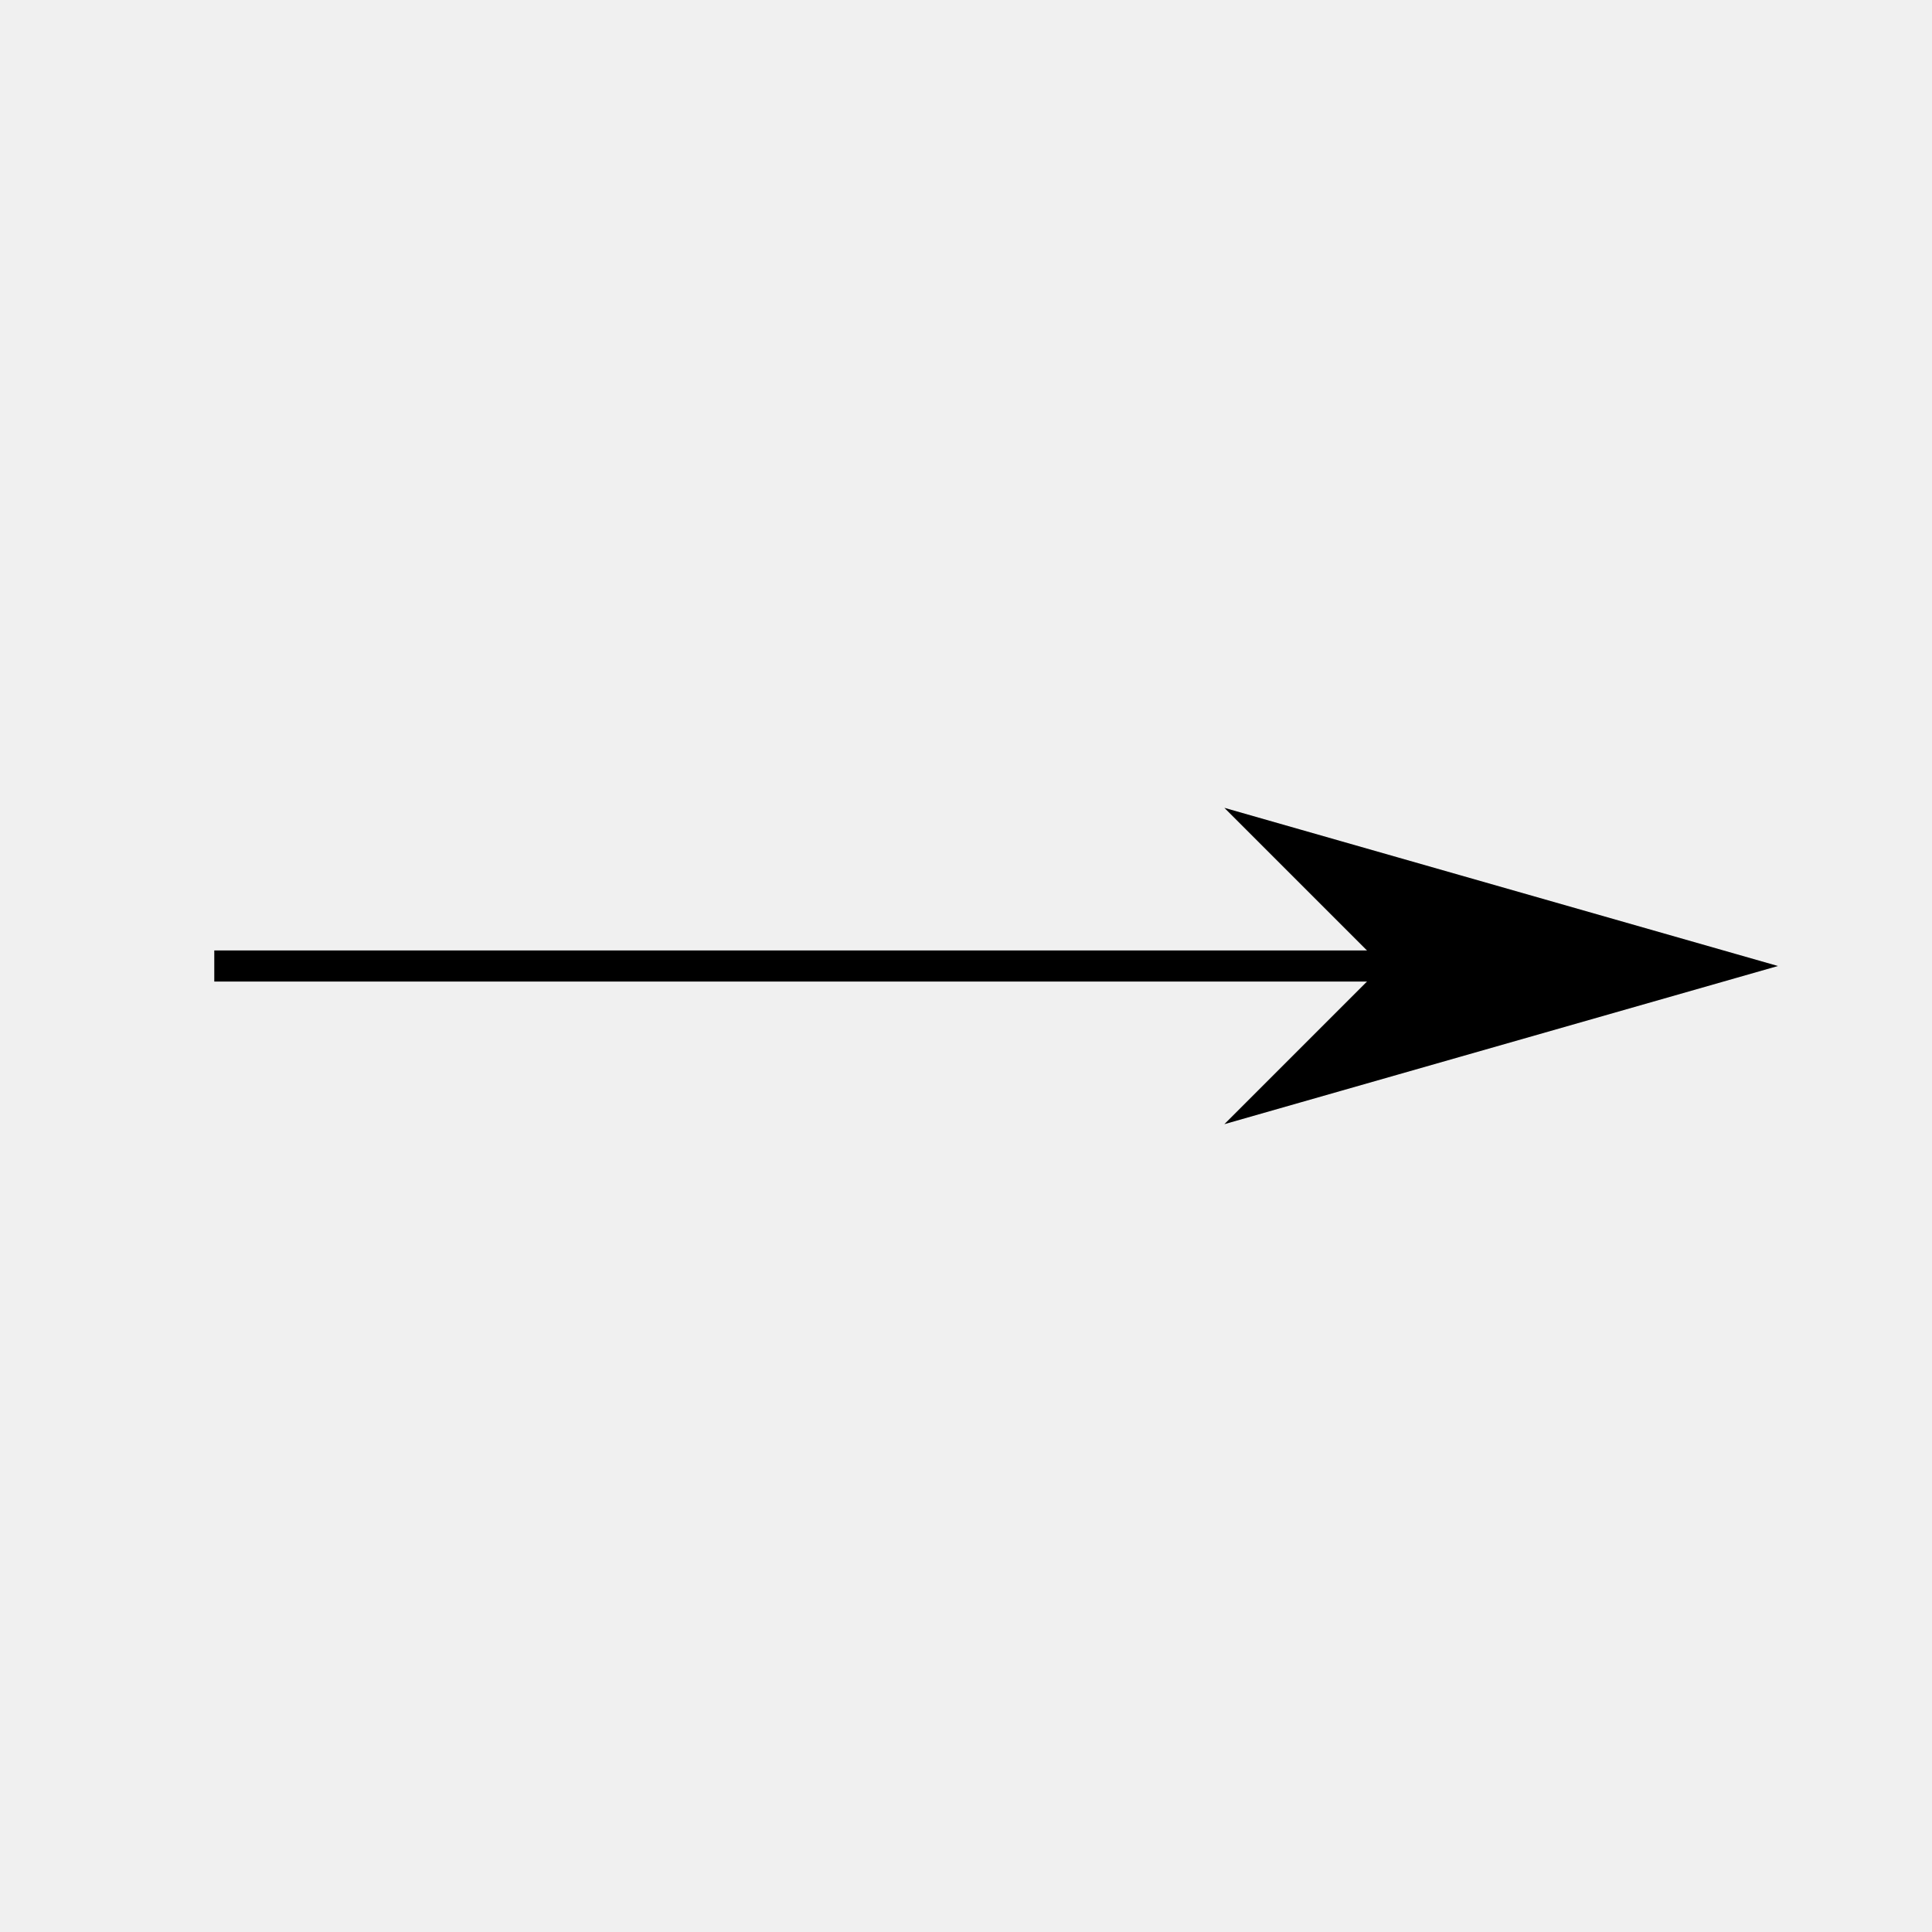
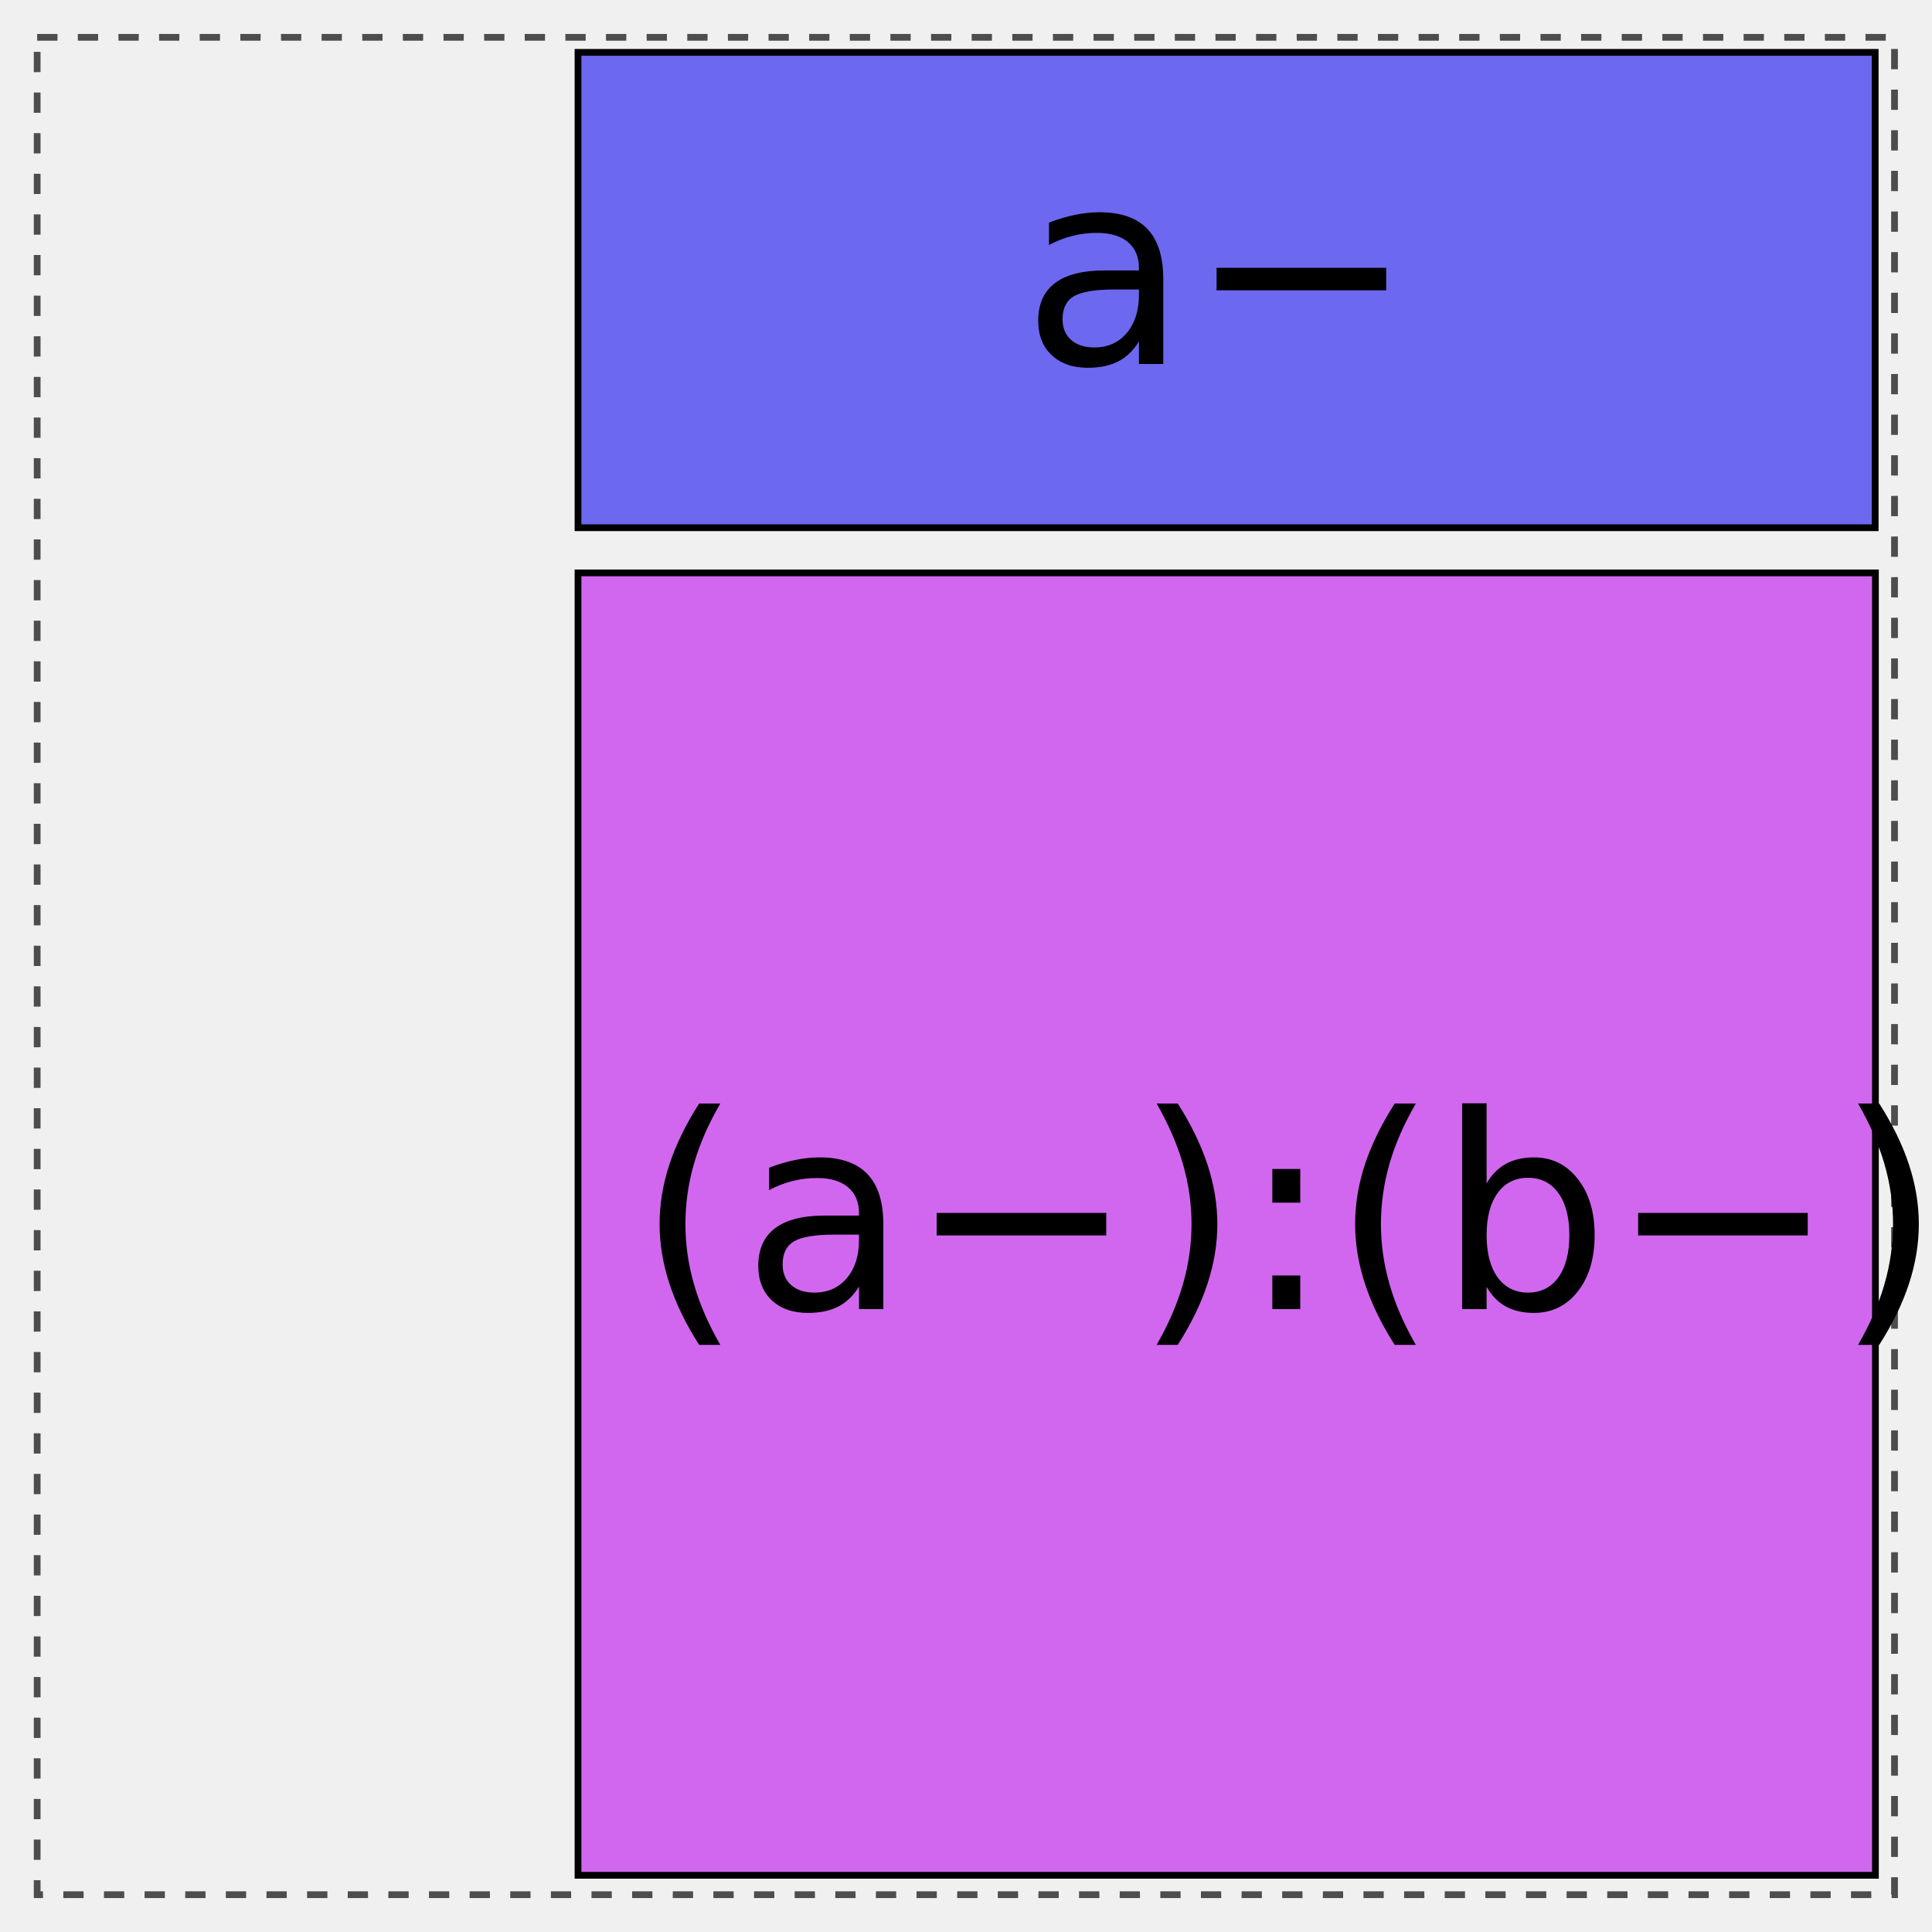
<svg xmlns="http://www.w3.org/2000/svg" width="285.281" height="285.312" id="svg3030" version="1.1" style="display:inline;enable-background:new">
  <defs id="defs3032">
    <marker orient="auto" refY="0.0" refX="0.0" id="Arrow1Lend" style="overflow:visible;">
      <path id="path3879" d="M 0.0,0.0 L 5.0,-5.0 L -12.5,0.0 L 5.0,5.0 L 0.0,0.0 z " style="fill-rule:evenodd;stroke:#000000;stroke-width:1.0pt;marker-start:none;" transform="scale(0.8) rotate(180) translate(12.5,0)" />
    </marker>
    <filter id="filter4414" color-interpolation-filters="sRGB">
      <feBlend mode="darken" in2="BackgroundImage" id="feBlend4416" />
    </filter>
    <filter id="filter4418" color-interpolation-filters="sRGB">
      <feBlend mode="darken" in2="BackgroundImage" id="feBlend4420" />
    </filter>
    <filter id="filter4422" color-interpolation-filters="sRGB">
      <feBlend mode="darken" in2="BackgroundImage" id="feBlend4424" />
    </filter>
    <filter id="filter4426" color-interpolation-filters="sRGB">
      <feBlend mode="darken" in2="BackgroundImage" id="feBlend4428" />
    </filter>
    <filter id="filter4430" color-interpolation-filters="sRGB">
      <feBlend mode="darken" in2="BackgroundImage" id="feBlend4432" />
    </filter>
    <filter id="filter4434" color-interpolation-filters="sRGB">
      <feBlend mode="darken" in2="BackgroundImage" id="feBlend4436" />
    </filter>
    <filter id="filter4438" color-interpolation-filters="sRGB">
      <feBlend mode="darken" in2="BackgroundImage" id="feBlend4440" />
    </filter>
    <filter id="filter4442" color-interpolation-filters="sRGB">
      <feBlend mode="darken" in2="BackgroundImage" id="feBlend4444" />
    </filter>
    <filter id="filter4446" color-interpolation-filters="sRGB">
      <feBlend mode="darken" in2="BackgroundImage" id="feBlend4448" />
    </filter>
    <filter id="filter4450" color-interpolation-filters="sRGB">
      <feBlend mode="darken" in2="BackgroundImage" id="feBlend4452" />
    </filter>
  </defs>
-   <g id="layer1" style="display:none;filter:url(#filter4418)" transform="translate(-85.9375,-92.5625)">
+   <g id="layer1" style="display:inline;filter:url(#filter4418)" transform="translate(-85.9375,-92.5625)">
    <rect style="fill:#ffffff;fill-opacity:1;fill-rule:nonzero;stroke:#4d4d4d;stroke-width:1;stroke-miterlimit:4;stroke-opacity:1;stroke-dasharray:3, 3;stroke-dashoffset:0" id="rect3040" width="274.286" height="274.286" x="91.429" y="98.076" ry="0" />
    <text xml:space="preserve" style="font-size:18px;font-style:normal;font-variant:normal;font-weight:normal;font-stretch:normal;line-height:125%;letter-spacing:0px;word-spacing:0px;fill:#000000;fill-opacity:1;stroke:none;font-family:DejaVu Sans;-inkscape-font-specification:DejaVu Sans" x="117.5" y="91.291" id="text3863">
      <tspan id="tspan3865" x="117.5" y="91.291" />
    </text>
-     <g id="layer2" style="display:inline;filter:url(#filter4450)">
+     <g id="layer2" style="display:none;filter:url(#filter4450)">
      <g style="display:inline" id="intercept">
        <rect y="100.293" x="93.944" height="70.206" width="70.206" id="rect3812" style="fill:#27e847;fill-opacity:0.703;stroke:#000000;stroke-opacity:1" />
        <text id="text3818" y="149.976" x="115.971" style="font-size:40px;font-style:normal;font-variant:normal;font-weight:normal;font-stretch:normal;text-align:start;line-height:125%;letter-spacing:0px;word-spacing:0px;writing-mode:lr-tb;text-anchor:start;fill:#000000;fill-opacity:1;stroke:none;font-family:DejaVu Sans;-inkscape-font-specification:DejaVu Sans" xml:space="preserve">
          <tspan id="tspan5805" x="115.971" y="149.976">1</tspan>
        </text>
      </g>
    </g>
-     <g id="layer5" style="display:none;filter:url(#filter4446)">
+     <g id="layer5" style="display:inline;filter:url(#filter4446)">
      <g style="display:inline" id="g4160">
        <rect y="100.293" x="171.295" height="70.206" width="191.565" id="rect3812-6" style="fill:#2e29e8;fill-opacity:0.702;stroke:#000000;stroke-opacity:1" />
        <text id="text3818-2" y="146.314" x="236.853" style="font-size:40px;font-style:normal;font-variant:normal;font-weight:normal;font-stretch:normal;text-indent:0;text-align:start;text-decoration:none;line-height:125%;letter-spacing:0px;word-spacing:0px;text-transform:none;direction:ltr;block-progression:tb;writing-mode:lr-tb;text-anchor:start;baseline-shift:baseline;color:#000000;fill:#000000;fill-opacity:1;fill-rule:nonzero;stroke:none;marker:none;visibility:visible;display:inline;overflow:visible;enable-background:accumulate;font-family:DejaVu Sans;-inkscape-font-specification:DejaVu Sans" xml:space="preserve">
          <tspan style="font-size:40px;font-style:normal;font-variant:normal;font-weight:normal;font-stretch:normal;text-indent:0;text-align:start;text-decoration:none;line-height:125%;letter-spacing:0px;word-spacing:0px;text-transform:none;direction:ltr;block-progression:tb;writing-mode:lr-tb;text-anchor:start;baseline-shift:baseline;color:#000000;fill:#000000;fill-opacity:1;fill-rule:nonzero;stroke:none;marker:none;visibility:visible;display:inline;overflow:visible;enable-background:accumulate;font-family:DejaVu Sans;-inkscape-font-specification:DejaVu Sans" y="146.314" x="236.853" id="tspan3820-2">a− </tspan>
        </text>
      </g>
    </g>
    <g id="layer3" style="display:none;filter:url(#filter4442)">
      <g id="g4170">
        <rect y="100.293" x="93.944" height="70.206" width="268.953" id="rect3812-6-2" style="fill:#2e29e8;fill-opacity:0.702;stroke:#000000;stroke-opacity:1;display:inline" />
        <text id="text3818-2-5-0" y="146.314" x="214.954" style="font-size:40px;font-style:normal;font-variant:normal;font-weight:normal;font-stretch:normal;text-indent:0;text-align:start;text-decoration:none;line-height:125%;letter-spacing:0px;word-spacing:0px;text-transform:none;direction:ltr;block-progression:tb;writing-mode:lr-tb;text-anchor:start;baseline-shift:baseline;color:#000000;fill:#000000;fill-opacity:1;fill-rule:nonzero;stroke:none;marker:none;visibility:visible;display:inline;overflow:visible;enable-background:accumulate;font-family:DejaVu Sans;-inkscape-font-specification:DejaVu Sans" xml:space="preserve">
          <tspan style="font-size:40px;font-style:normal;font-variant:normal;font-weight:normal;font-stretch:normal;text-indent:0;text-align:start;text-decoration:none;line-height:125%;letter-spacing:0px;word-spacing:0px;text-transform:none;direction:ltr;block-progression:tb;writing-mode:lr-tb;text-anchor:start;baseline-shift:baseline;color:#000000;fill:#000000;fill-opacity:1;fill-rule:nonzero;stroke:none;marker:none;visibility:visible;display:inline;overflow:visible;enable-background:accumulate;font-family:DejaVu Sans;-inkscape-font-specification:DejaVu Sans" y="146.314" x="214.954" id="tspan3820-2-56-6">a </tspan>
        </text>
      </g>
    </g>
    <g id="layer4" style="display:none;filter:url(#filter4438)">
      <g style="display:inline" id="g4021">
        <rect y="100.293" x="93.944" height="269.206" width="70.421" id="rect3812-67-1" style="fill:#e82727;fill-opacity:0.703;stroke:#000000;stroke-opacity:1" />
        <text xml:space="preserve" style="font-size:40px;font-style:normal;font-variant:normal;font-weight:normal;font-stretch:normal;text-indent:0;text-align:start;text-decoration:none;line-height:125%;letter-spacing:0px;word-spacing:0px;text-transform:none;direction:ltr;block-progression:tb;writing-mode:lr-tb;text-anchor:start;baseline-shift:baseline;color:#000000;fill:#000000;fill-opacity:1;fill-rule:nonzero;stroke:none;marker:none;visibility:visible;display:inline;overflow:visible;enable-background:accumulate;font-family:DejaVu Sans;-inkscape-font-specification:DejaVu Sans" x="114.643" y="249.808" id="text3818-2-5">
          <tspan id="tspan3820-2-56" x="114.643" y="249.808" style="font-size:40px;font-style:normal;font-variant:normal;font-weight:normal;font-stretch:normal;text-indent:0;text-align:start;text-decoration:none;line-height:125%;letter-spacing:0px;word-spacing:0px;text-transform:none;direction:ltr;block-progression:tb;writing-mode:lr-tb;text-anchor:start;baseline-shift:baseline;color:#000000;fill:#000000;fill-opacity:1;fill-rule:nonzero;stroke:none;marker:none;visibility:visible;display:inline;overflow:visible;enable-background:accumulate;font-family:DejaVu Sans;-inkscape-font-specification:DejaVu Sans">b </tspan>
        </text>
      </g>
    </g>
    <g id="layer8" style="display:none;filter:url(#filter4434)">
      <g style="display:inline" id="g3983">
        <rect y="177.161" x="93.944" height="192.338" width="70.421" id="rect3812-67" style="fill:#e82727;fill-opacity:0.703;stroke:#000000;stroke-opacity:1" />
        <text id="text3818-2-1" y="288.242" x="99.885" style="font-size:40px;font-style:normal;font-variant:normal;font-weight:normal;font-stretch:normal;text-indent:0;text-align:start;text-decoration:none;line-height:125%;letter-spacing:0px;word-spacing:0px;text-transform:none;direction:ltr;block-progression:tb;writing-mode:lr-tb;text-anchor:start;baseline-shift:baseline;color:#000000;fill:#000000;fill-opacity:1;fill-rule:nonzero;stroke:none;marker:none;visibility:visible;display:inline;overflow:visible;enable-background:accumulate;font-family:DejaVu Sans;-inkscape-font-specification:DejaVu Sans" xml:space="preserve">
          <tspan style="font-size:40px;font-style:normal;font-variant:normal;font-weight:normal;font-stretch:normal;text-indent:0;text-align:start;text-decoration:none;line-height:125%;letter-spacing:0px;word-spacing:0px;text-transform:none;direction:ltr;block-progression:tb;writing-mode:lr-tb;text-anchor:start;baseline-shift:baseline;color:#000000;fill:#000000;fill-opacity:1;fill-rule:nonzero;stroke:none;marker:none;visibility:visible;display:inline;overflow:visible;enable-background:accumulate;font-family:DejaVu Sans;-inkscape-font-specification:DejaVu Sans" y="288.242" x="99.885" id="tspan3820-2-5">b− </tspan>
        </text>
      </g>
    </g>
-     <g style="display:inline;filter:url(#filter4434)" id="g6604">
+     <g style="display:none;filter:url(#filter4434)" id="g6604">
      <g id="g6606" style="display:inline">
        <rect style="color:#000000;fill:#e5e827;fill-opacity:0.703;fill-rule:nonzero;stroke:#000000;stroke-width:1;stroke-linecap:butt;stroke-linejoin:miter;stroke-miterlimit:4;stroke-opacity:1;stroke-dasharray:none;stroke-dashoffset:0;marker:none;visibility:visible;display:inline;overflow:visible;enable-background:accumulate" id="rect6608" width="70.421" height="192.338" x="93.944" y="177.161" />
        <text xml:space="preserve" style="font-size:40px;font-style:normal;font-variant:normal;font-weight:normal;font-stretch:normal;text-indent:0;text-align:start;text-decoration:none;line-height:125%;letter-spacing:0px;word-spacing:0px;text-transform:none;direction:ltr;block-progression:tb;writing-mode:lr-tb;text-anchor:start;baseline-shift:baseline;color:#000000;fill:#000000;fill-opacity:1;fill-rule:nonzero;stroke:none;marker:none;visibility:visible;display:inline;overflow:visible;enable-background:accumulate;font-family:DejaVu Sans;-inkscape-font-specification:DejaVu Sans" x="99.885" y="288.242" id="text6610">
          <tspan id="tspan6612" x="99.885" y="288.242" style="font-size:40px;font-style:normal;font-variant:normal;font-weight:normal;font-stretch:normal;text-indent:0;text-align:start;text-decoration:none;line-height:125%;letter-spacing:0px;word-spacing:0px;text-transform:none;direction:ltr;block-progression:tb;writing-mode:lr-tb;text-anchor:start;baseline-shift:baseline;color:#000000;fill:#000000;fill-opacity:1;fill-rule:nonzero;stroke:none;marker:none;visibility:visible;display:inline;overflow:visible;enable-background:accumulate;font-family:DejaVu Sans;-inkscape-font-specification:DejaVu Sans">b− </tspan>
        </text>
      </g>
    </g>
    <g id="layer9" style="display:none;filter:url(#filter4430)">
      <g transform="translate(3.6503906e-6,1.3623048e-6)" style="display:inline" id="g3988-8">
        <rect y="100.293" x="93.944" height="269.206" width="268.953" id="rect3812-3" style="fill:#e827e5;fill-opacity:0.703;stroke:#000000;stroke-opacity:1" />
        <text id="text3818-9" y="249.808" x="196.595" style="font-size:40px;font-style:normal;font-variant:normal;font-weight:normal;font-stretch:normal;text-indent:0;text-align:start;text-decoration:none;line-height:125%;letter-spacing:0px;word-spacing:0px;text-transform:none;direction:ltr;block-progression:tb;writing-mode:lr-tb;text-anchor:start;baseline-shift:baseline;color:#000000;fill:#000000;fill-opacity:1;fill-rule:nonzero;stroke:none;marker:none;visibility:visible;display:inline;overflow:visible;enable-background:accumulate;font-family:DejaVu Sans;-inkscape-font-specification:DejaVu Sans" xml:space="preserve">
          <tspan style="font-size:40px;font-style:normal;font-variant:normal;font-weight:normal;font-stretch:normal;text-indent:0;text-align:start;text-decoration:none;line-height:125%;letter-spacing:0px;word-spacing:0px;text-transform:none;direction:ltr;block-progression:tb;writing-mode:lr-tb;text-anchor:start;baseline-shift:baseline;color:#000000;fill:#000000;fill-opacity:1;fill-rule:nonzero;stroke:none;marker:none;visibility:visible;display:inline;overflow:visible;enable-background:accumulate;font-family:DejaVu Sans;-inkscape-font-specification:DejaVu Sans" y="249.808" x="196.595" id="tspan3820-6">a:b</tspan>
        </text>
      </g>
    </g>
-     <g id="layer10" style="display:none;filter:url(#filter4426)">
+     <g id="layer10" style="display:inline;filter:url(#filter4426)">
      <g transform="translate(3.6503906e-6,-2.1855469e-5)" style="display:inline" id="g3988-8-5">
        <rect y="177.161" x="171.295" height="192.338" width="191.603" id="rect3812-3-3" style="fill:#bd27e8;fill-opacity:0.703;stroke:#000000;stroke-opacity:1" />
        <text id="text3818-9-4" y="285.888" x="172.764" style="font-size:40px;font-style:normal;font-variant:normal;font-weight:normal;font-stretch:normal;text-indent:0;text-align:start;text-decoration:none;line-height:125%;letter-spacing:0px;word-spacing:0px;text-transform:none;direction:ltr;block-progression:tb;writing-mode:lr-tb;text-anchor:start;baseline-shift:baseline;color:#000000;fill:#000000;fill-opacity:1;fill-rule:nonzero;stroke:none;marker:none;visibility:visible;display:inline;overflow:visible;enable-background:accumulate;font-family:DejaVu Sans;-inkscape-font-specification:DejaVu Sans" xml:space="preserve">
          <tspan style="font-size:40px;font-style:normal;font-variant:normal;font-weight:normal;font-stretch:normal;text-indent:0;text-align:start;text-decoration:none;line-height:125%;letter-spacing:0px;word-spacing:0px;text-transform:none;direction:ltr;block-progression:tb;writing-mode:lr-tb;text-anchor:start;baseline-shift:baseline;color:#000000;fill:#000000;fill-opacity:1;fill-rule:nonzero;stroke:none;marker:none;visibility:visible;display:inline;overflow:visible;enable-background:accumulate;font-family:DejaVu Sans;-inkscape-font-specification:DejaVu Sans" y="285.888" x="172.764" id="tspan3820-6-4" dx="7.143 -3.571 0 -5.714 0 0 -3.571 0 -5.714">(a−):(b−)</tspan>
        </text>
      </g>
    </g>
-     <g id="layer11" style="display:inline;filter:url(#filter4422)">
+     <g id="layer11" style="display:none;filter:url(#filter4422)">
      <g transform="translate(-3.8867187e-5,-2.690918e-5)" style="display:inline" id="background">
        <rect y="100.293" x="171.295" height="269.206" width="191.603" id="rect3812-3-3-7" style="color:#000000;fill:#e5e827;fill-opacity:0.703;fill-rule:nonzero;stroke:#000000;stroke-width:1;stroke-linecap:butt;stroke-linejoin:miter;stroke-miterlimit:4;stroke-opacity:1;stroke-dasharray:none;stroke-dashoffset:0;marker:none;visibility:visible;display:inline;overflow:visible;enable-background:accumulate" />
        <text id="text3818-9-4-7" y="247.455" x="203.084" style="font-size:40px;font-style:normal;font-variant:normal;font-weight:normal;font-stretch:normal;text-indent:0;text-align:start;text-decoration:none;line-height:125%;letter-spacing:0px;word-spacing:0px;text-transform:none;direction:ltr;block-progression:tb;writing-mode:lr-tb;text-anchor:start;baseline-shift:baseline;color:#000000;fill:#000000;fill-opacity:1;fill-rule:nonzero;stroke:none;marker:none;visibility:visible;display:inline;overflow:visible;enable-background:accumulate;font-family:DejaVu Sans;-inkscape-font-specification:DejaVu Sans" xml:space="preserve">
          <tspan style="font-size:40px;font-style:normal;font-variant:normal;font-weight:normal;font-stretch:normal;text-indent:0;text-align:start;text-decoration:none;line-height:125%;letter-spacing:0px;word-spacing:0px;text-transform:none;direction:ltr;block-progression:tb;writing-mode:lr-tb;text-anchor:start;baseline-shift:baseline;color:#000000;fill:#000000;fill-opacity:1;fill-rule:nonzero;stroke:none;marker:none;visibility:visible;display:inline;overflow:visible;enable-background:accumulate;font-family:DejaVu Sans;-inkscape-font-specification:DejaVu Sans" y="247.455" x="203.084" id="tspan3820-6-4-9" dx="3.571 -3.571 0 -5">(a−):b</tspan>
        </text>
      </g>
    </g>
    <g id="layer12" style="display:none;filter:url(#filter4414)">
      <g transform="translate(-3.8867188e-5,-2.1855469e-5)" style="display:inline" id="g3988-8-5-4">
        <rect y="177.161" x="93.944" height="192.338" width="268.953" id="rect3812-3-3-3" style="color:#000000;fill:#28e894;fill-opacity:0.702;fill-rule:nonzero;stroke:#000000;stroke-width:1;stroke-linecap:butt;stroke-linejoin:miter;stroke-miterlimit:4;stroke-opacity:1;stroke-dasharray:none;stroke-dashoffset:0;marker:none;visibility:visible;display:inline;overflow:visible;enable-background:accumulate" />
        <text id="text3818-9-4-4" y="285.888" x="165.561" style="font-size:40px;font-style:normal;font-variant:normal;font-weight:normal;font-stretch:normal;text-indent:0;text-align:start;text-decoration:none;line-height:125%;letter-spacing:0px;word-spacing:0px;text-transform:none;direction:ltr;block-progression:tb;writing-mode:lr-tb;text-anchor:start;baseline-shift:baseline;color:#000000;fill:#000000;fill-opacity:1;fill-rule:nonzero;stroke:none;marker:none;visibility:visible;display:inline;overflow:visible;enable-background:accumulate;font-family:DejaVu Sans;-inkscape-font-specification:DejaVu Sans" xml:space="preserve">
          <tspan style="font-size:40px;font-style:normal;font-variant:normal;font-weight:normal;font-stretch:normal;text-indent:0;text-align:start;text-decoration:none;line-height:125%;letter-spacing:0px;word-spacing:0px;text-transform:none;direction:ltr;block-progression:tb;writing-mode:lr-tb;text-anchor:start;baseline-shift:baseline;color:#000000;fill:#000000;fill-opacity:1;fill-rule:nonzero;stroke:none;marker:none;visibility:visible;display:inline;overflow:visible;enable-background:accumulate;font-family:DejaVu Sans;-inkscape-font-specification:DejaVu Sans" y="285.888" x="165.561" id="tspan3820-6-4-8" dx="3.571 0 0 -3.571 0 -5">a:(b−)</tspan>
        </text>
      </g>
    </g>
    <text xml:space="preserve" style="font-size:40px;font-style:normal;font-variant:normal;font-weight:normal;font-stretch:normal;text-align:start;line-height:125%;letter-spacing:0px;word-spacing:0px;writing-mode:lr-tb;text-anchor:start;fill:#000000;fill-opacity:1;stroke:none;font-family:DejaVu Sans;-inkscape-font-specification:DejaVu Sans" x="-165.491" y="200.018" id="text5882">
      <tspan id="tspan5884" x="-165.491" y="200.018" style="font-size:20px;font-style:normal;font-variant:normal;font-weight:normal;font-stretch:normal;text-align:start;line-height:125%;writing-mode:lr-tb;text-anchor:start;font-family:DejaVu Sans;-inkscape-font-specification:DejaVu Sans">Export settings:</tspan>
      <tspan x="-165.491" y="225.018" style="font-size:20px;font-style:normal;font-variant:normal;font-weight:normal;font-stretch:normal;text-align:start;line-height:125%;writing-mode:lr-tb;text-anchor:start;font-family:DejaVu Sans;-inkscape-font-specification:DejaVu Sans" id="tspan5886">  Width: 150 px</tspan>
      <tspan x="-165.491" y="250.018" style="font-size:20px;font-style:normal;font-variant:normal;font-weight:normal;font-stretch:normal;text-align:start;line-height:125%;writing-mode:lr-tb;text-anchor:start;font-family:DejaVu Sans;-inkscape-font-specification:DejaVu Sans" id="tspan5888">  Export area: Page</tspan>
    </text>
  </g>
  <g id="layer6" style="display:none">
    <path style="fill:none;stroke:#ff3939;stroke-width:4.8;stroke-linecap:square;stroke-linejoin:miter;stroke-miterlimit:4;stroke-opacity:0.846;stroke-dasharray:none;marker-end:none;display:inline;filter:url(#filter4446);enable-background:new" d="m 85.357,7.731 0,3.929 7.48e-4,72.939 0,0.199 -77.351,0 0,192.139 268.953,0 0,-269.206 z" id="path5904" />
  </g>
-   <g id="layer13">
+   <g id="layer13" style="display:none">
    <path id="path3069-5" d="m 31.644,142.656 221.993,0" style="fill:none;stroke:#000000;stroke-width:4.6;stroke-linecap:butt;stroke-linejoin:bevel;stroke-miterlimit:4;stroke-opacity:1;stroke-dasharray:none;marker-end:url(#Arrow1Lend);display:inline;enable-background:new" />
  </g>
</svg>
